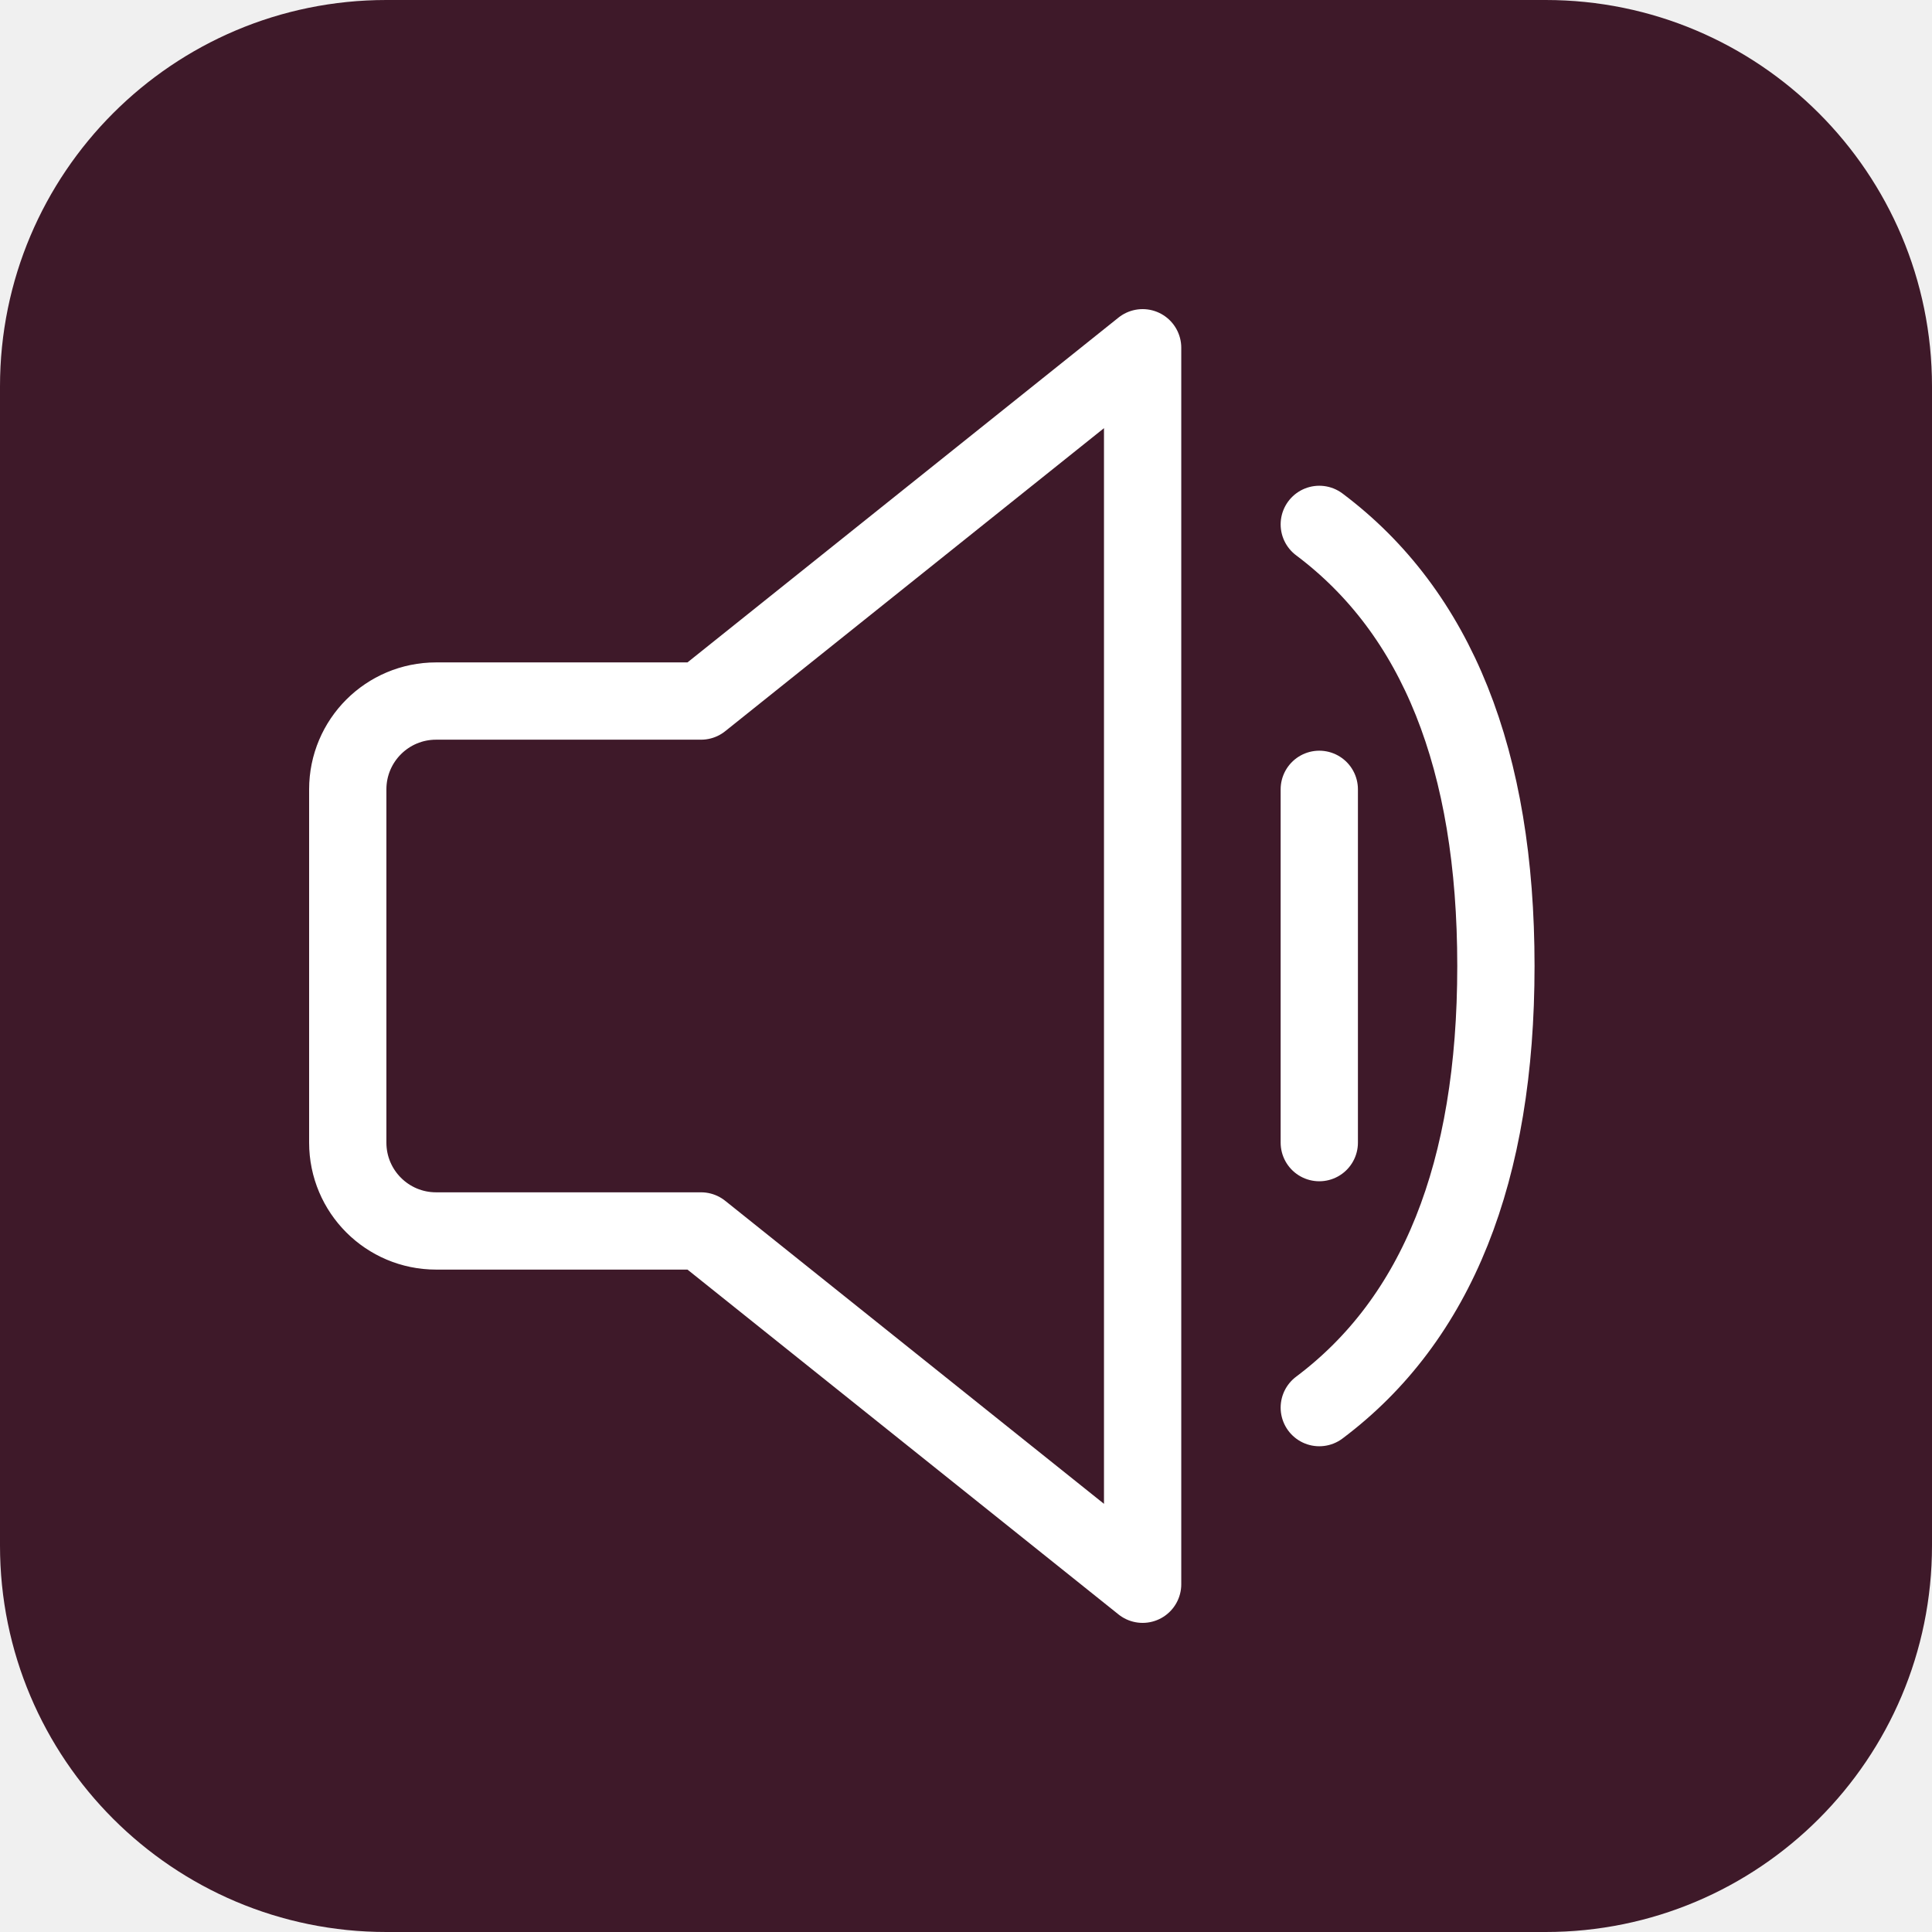
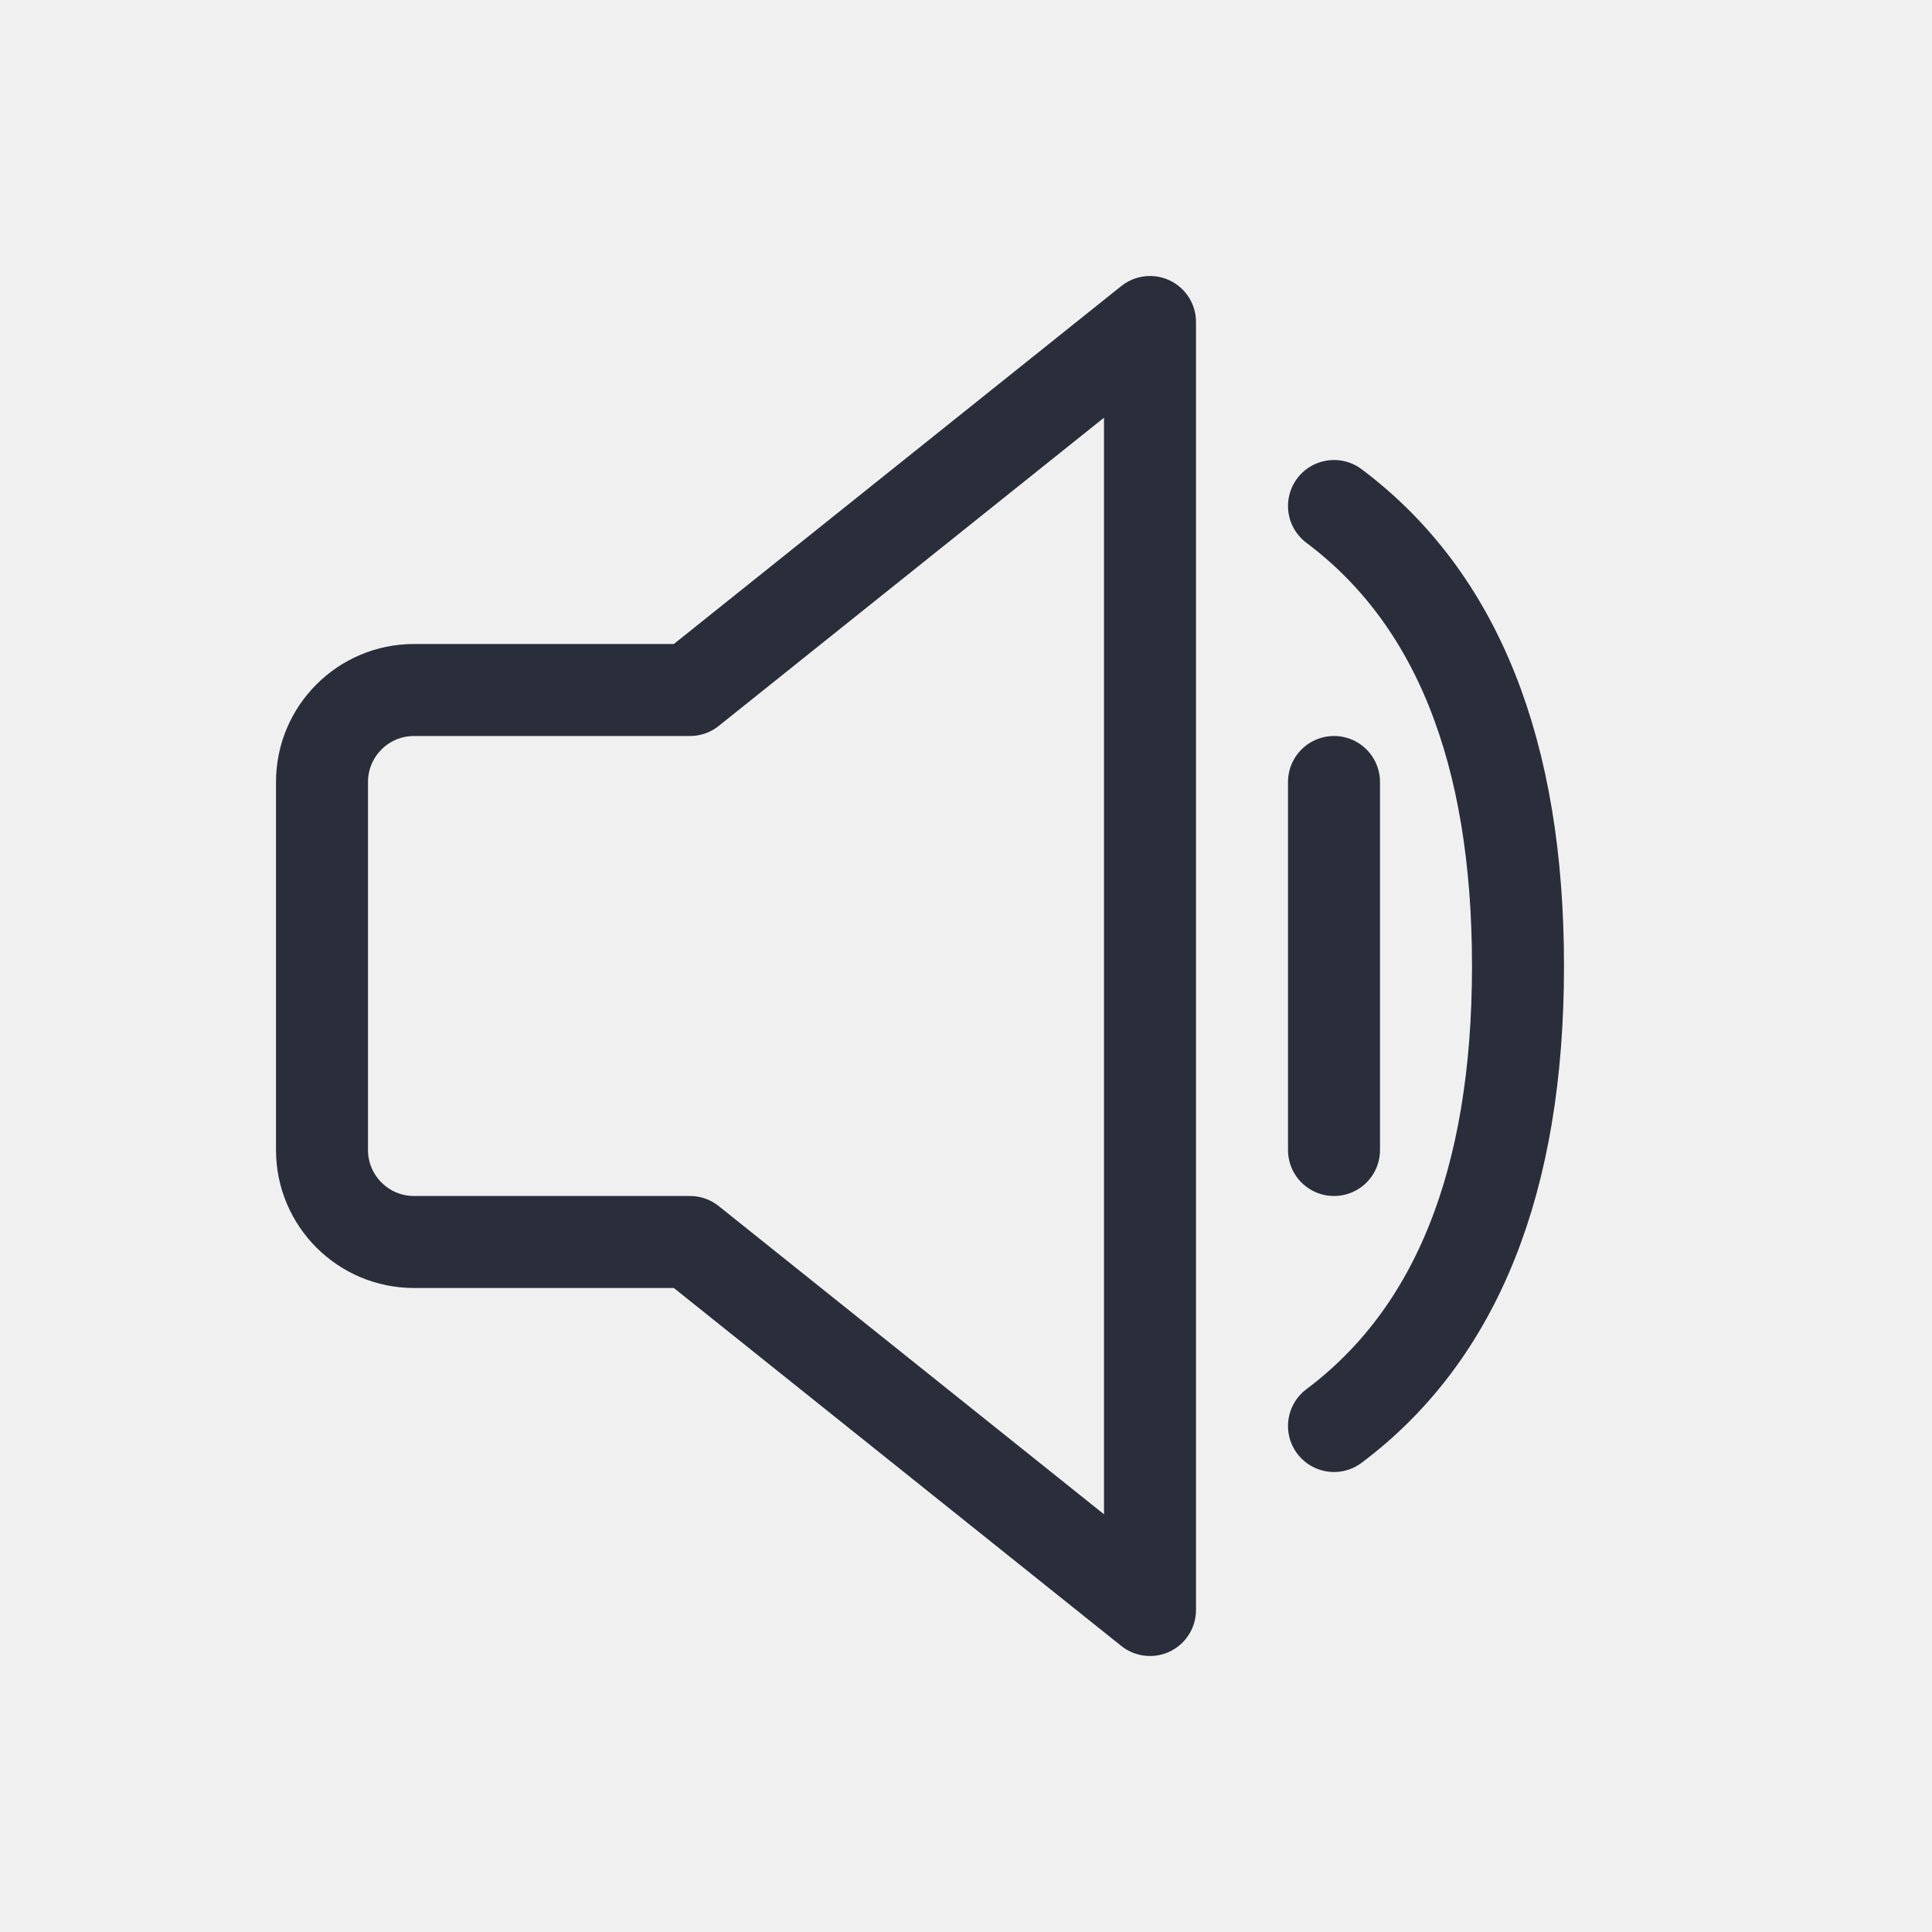
- <svg xmlns="http://www.w3.org/2000/svg" width="50" height="50" viewBox="0 0 50 50" fill="none">
-   <rect width="50" height="50" rx="10" fill="#3E1929" />
-   <path d="M34.143 36.429C37.191 34.143 38.714 30.333 38.714 25C38.714 19.667 37.191 15.857 34.143 13.571M11.286 18.143H18.143L29.571 9V41L18.143 31.857H11.286C10.023 31.857 9 30.834 9 29.571V20.429C9 19.166 10.023 18.143 11.286 18.143Z" stroke="white" stroke-width="2" stroke-linecap="round" stroke-linejoin="round" />
-   <path d="M34.143 20.428V29.571" stroke="white" stroke-width="2" stroke-linecap="round" stroke-linejoin="round" />
+ <svg xmlns="http://www.w3.org/2000/svg" height="21" viewBox="0 0 21 21" width="21">
+   <g fill="none" fill-rule="evenodd" stroke="#2a2e3b" stroke-linecap="round" stroke-linejoin="round" transform="translate(3 3)">
+     <path d="m1.5 4.5h3l5-4v14l-5-4h-3c-.552 0-1-.448-1-1v-4c0-.552.448-1 1-1zm10 8c1.333-1 2-2.667 2-5s-.667-4-2-5" />
+     <path d="m11.5 5.5v4" />
+   </g>
</svg>
